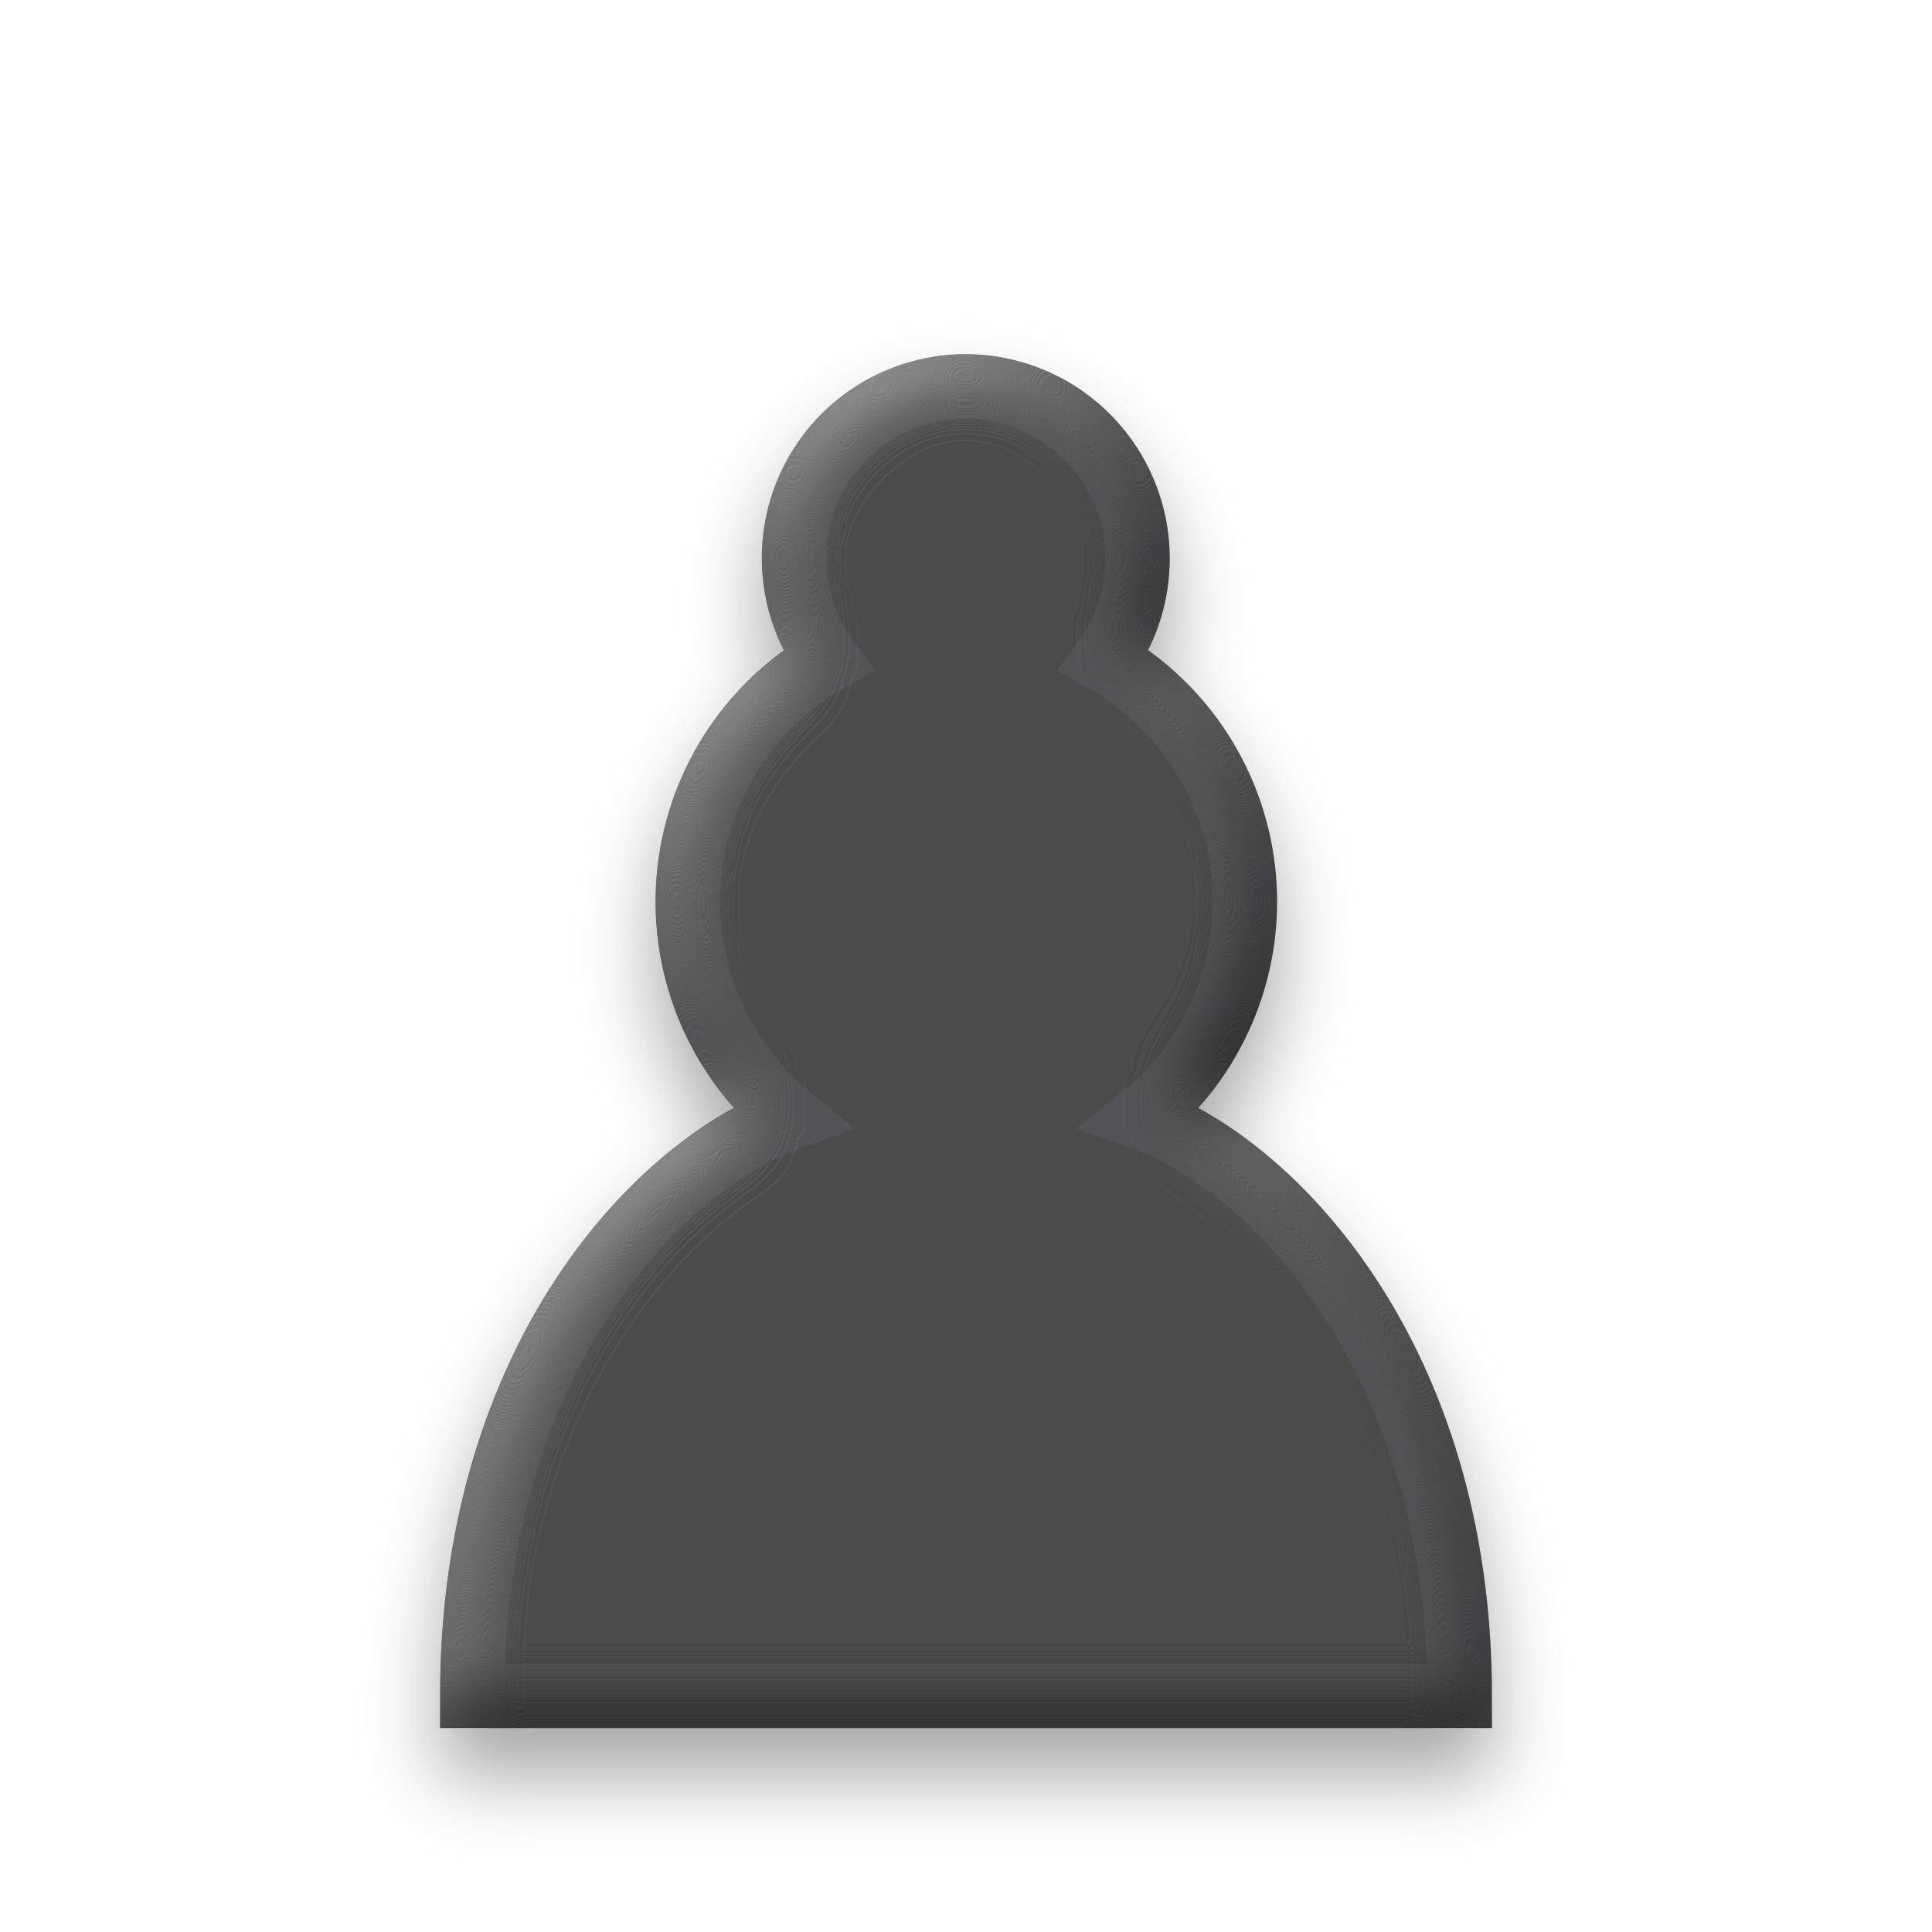
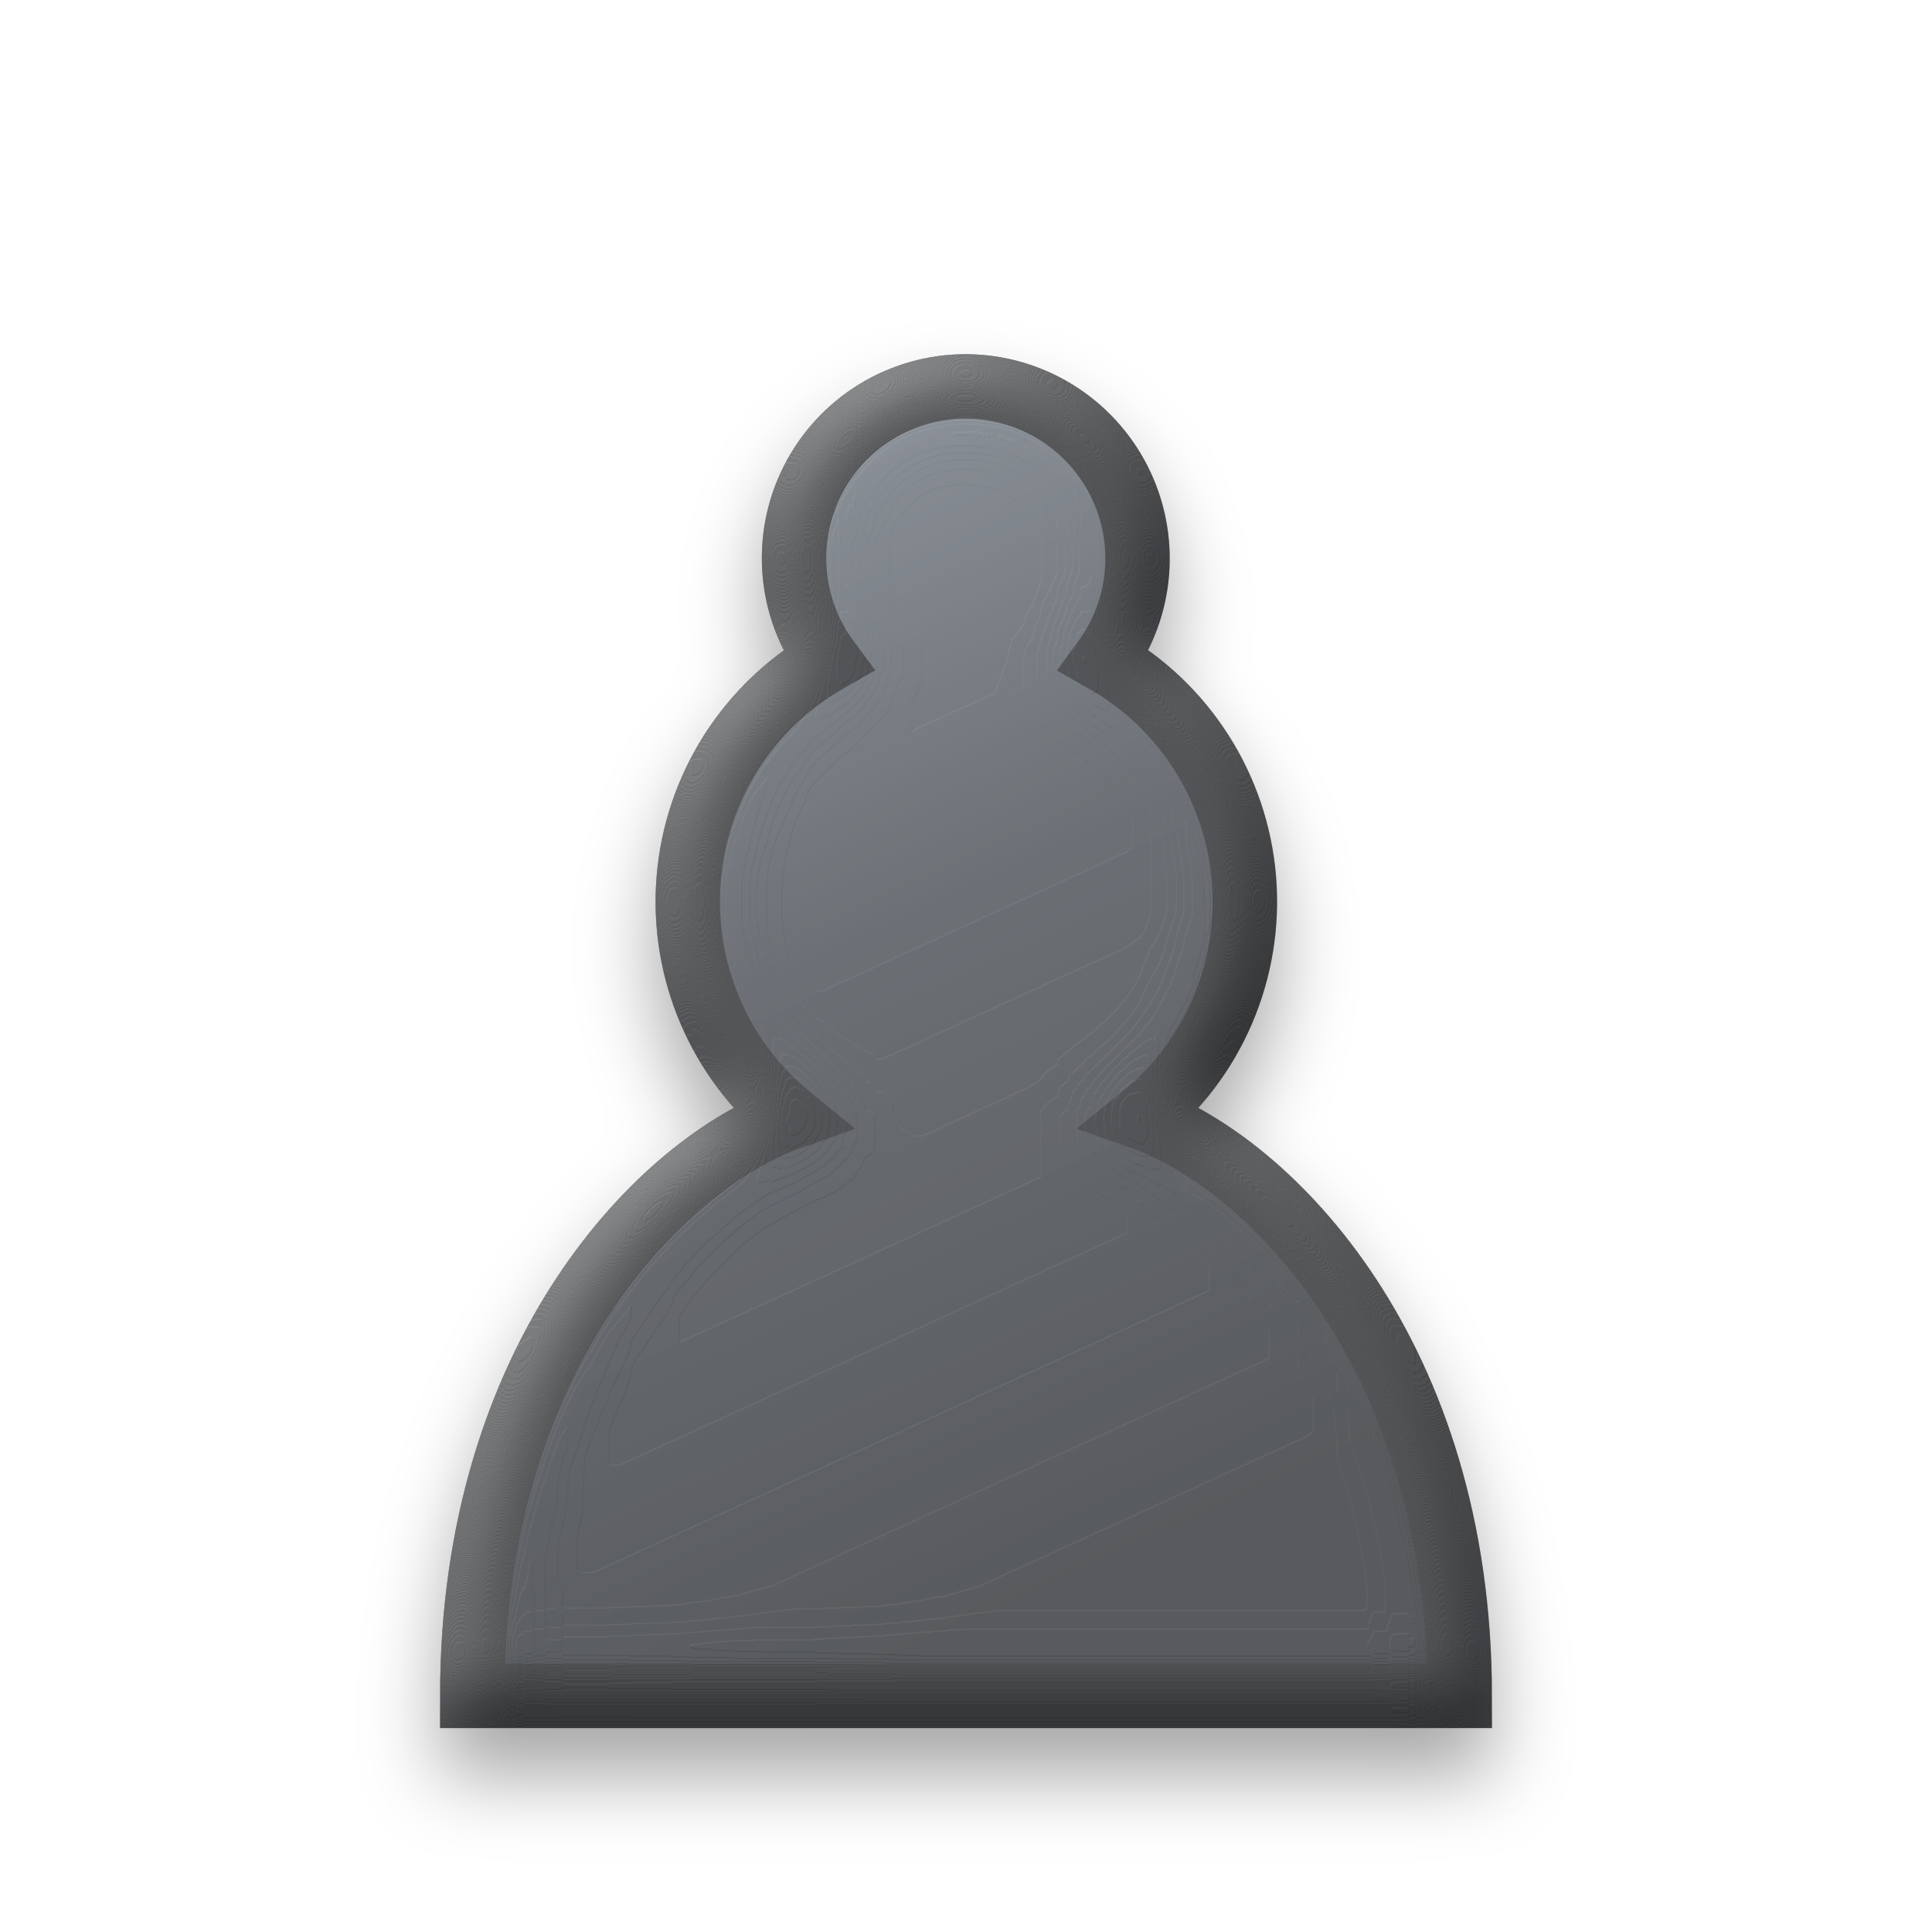
<svg xmlns="http://www.w3.org/2000/svg" style="color-scheme:light only" width="45" height="45" viewBox="0 0 45 45">
  <defs>
    <linearGradient id="fill" x1="0" y1="0" x2="0.35" y2="1">
      <stop offset="0" stop-color="#6c7682" stop-opacity="0.92" />
      <stop offset="0.5" stop-color="#2a3038" stop-opacity="0.93" />
      <stop offset="1" stop-color="#0f1216" stop-opacity="0.96" />
    </linearGradient>
    <filter id="glass" x="-25%" y="-20%" width="150%" height="150%" color-interpolation-filters="sRGB">
      <feGaussianBlur in="SourceAlpha" stdDeviation="0.8" result="soft" />
      <feSpecularLighting in="soft" surfaceScale="4" specularConstant="1.15" specularExponent="24" lighting-color="#ffffff" result="spec">
        <feDistantLight azimuth="240" elevation="52" />
      </feSpecularLighting>
      <feComposite in="spec" in2="SourceAlpha" operator="in" result="shine" />
      <feOffset in="SourceAlpha" dy="1.1" result="drop" />
      <feGaussianBlur in="drop" stdDeviation="0.9" result="dropSoft" />
      <feColorMatrix in="dropSoft" type="matrix" values="0 0 0 0 0 0 0 0 0 0 0 0 0 0 0 0 0 0 0.35 0" result="shadow" />
      <feMerge>
        <feMergeNode in="shadow" />
        <feMergeNode in="SourceGraphic" />
        <feMergeNode in="shine" />
      </feMerge>
    </filter>
  </defs>
-   <g filter="url(#glass)">
+   <g filter="url(#glass)" fill="url(#fill)">
    <path stroke="#0a0c0f" stroke-linecap="round" stroke-width="1.5" d="M22.5 9a4 4 0 0 0-3.22 6.38 6.48 6.48 0 0 0-.87 10.65c-3 1.06-7.41 5.55-7.41 13.47h23c0-7.92-4.41-12.41-7.41-13.47a6.46 6.46 0 0 0-.87-10.65A4.01 4.01 0 0 0 22.5 9z" />
  </g>
</svg>
